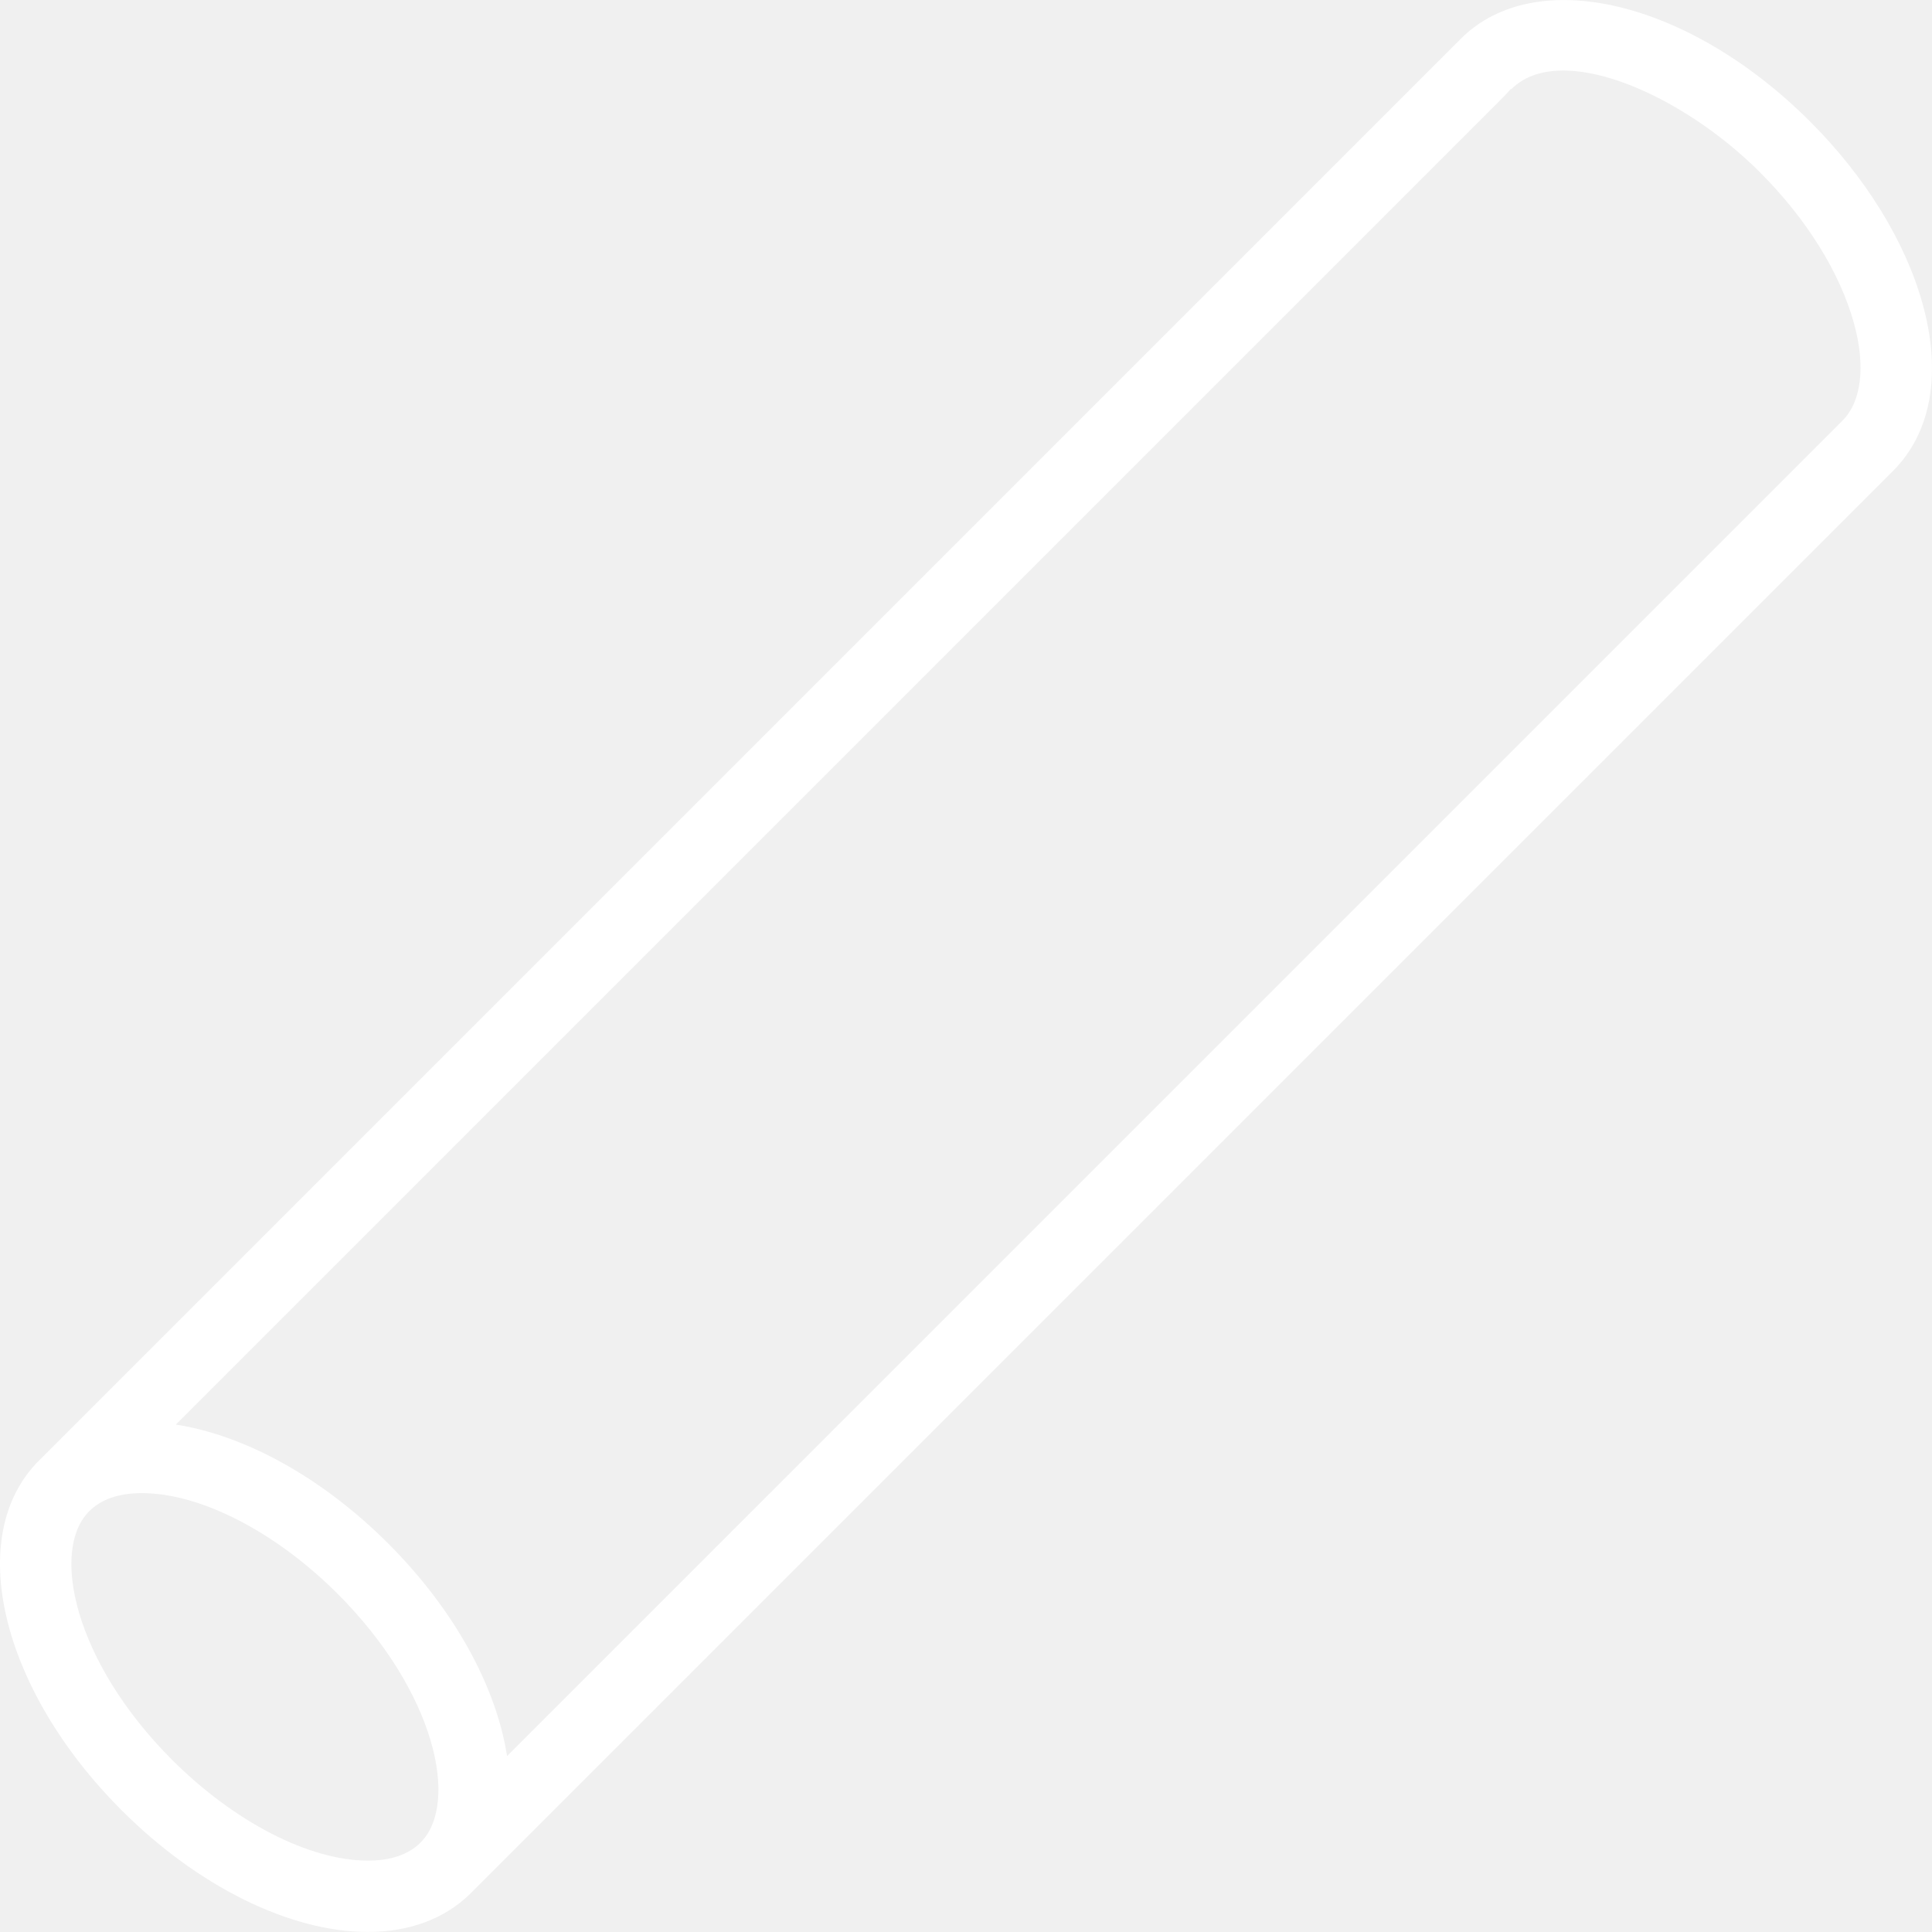
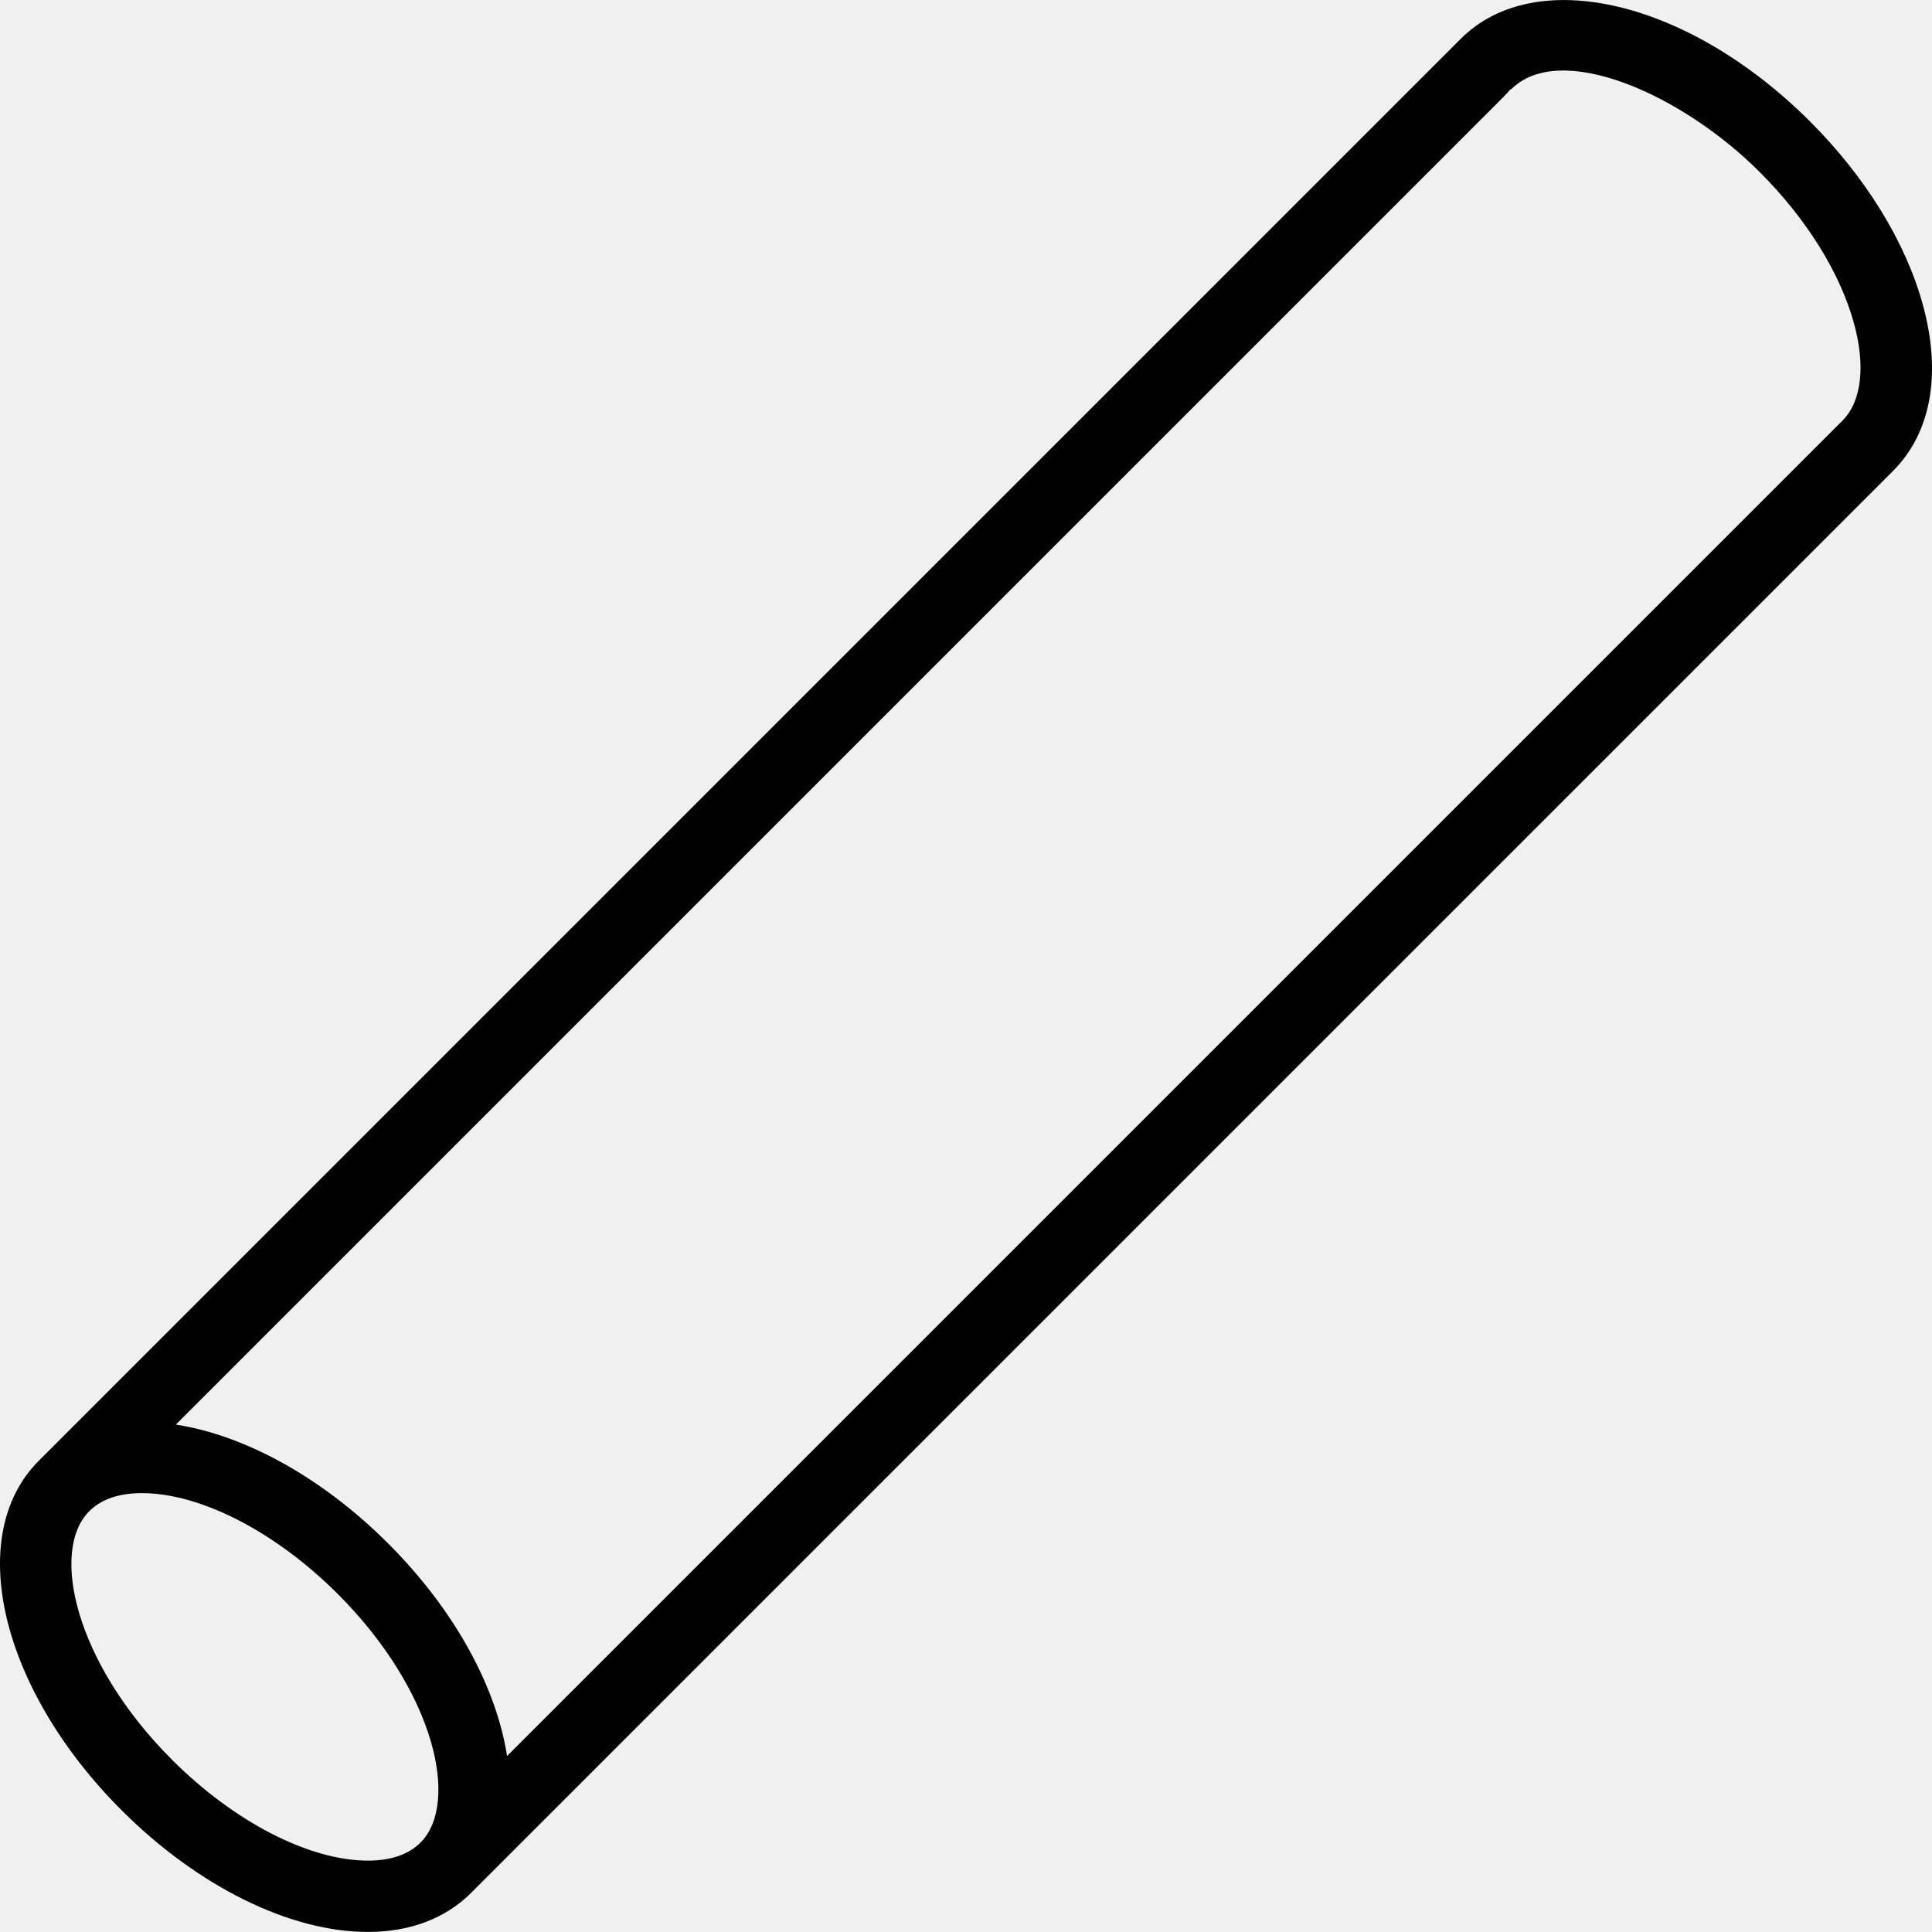
<svg xmlns="http://www.w3.org/2000/svg" version="1.1" id="Capa_1" x="0px" y="0px" viewBox="0 0 324.985 324.985" style="enable-background:new 0 0 324.985 324.985;" xml:space="preserve" width="512px" height="512px">
-   <path d="M323.409,51.128c-2.901-10.481-9.62-21.375-18.918-30.672C284.11,0.073,258.29-6.043,245.712,6.533  c-0.003,0.003-0.005,0.005-0.005,0.005C244.85,7.397,9.23,243.014,6.535,245.71c-0.003,0.003-0.007,0.006-0.01,0.009  c-12.576,12.577-6.46,38.396,13.923,58.778c12.823,12.823,28.313,20.479,41.437,20.479c7.057,0,13.054-2.268,17.344-6.557  c0.004-0.004,0.008-0.009,0.012-0.013L318.413,79.235C324.866,72.783,326.641,62.8,323.409,51.128z M28.934,296.012  c-16.421-16.42-20.518-35.213-13.923-41.808c2.019-2.019,4.998-3.042,8.857-3.042c9.862,0,22.489,6.501,32.953,16.965  c16.42,16.421,20.516,35.213,13.922,41.808c-2.019,2.019-4.999,3.042-8.858,3.042C52.023,312.977,39.397,306.477,28.934,296.012z   M309.929,70.75L85.291,295.388c-1.771-11.464-8.679-24.439-19.984-35.745c-11.006-11.007-23.973-18.189-35.726-20.01  l221.93-221.929c1.031-1.031,1.919-1.919,2.628-2.743l0.058,0.058c8.221-8.215,28.63,0.742,41.81,13.923  c7.855,7.855,13.48,16.872,15.838,25.388C313.843,61.549,313.144,67.534,309.929,70.75z" fill="#FFFFFF" />
+   <path d="M323.409,51.128c-2.901-10.481-9.62-21.375-18.918-30.672C284.11,0.073,258.29-6.043,245.712,6.533  c-0.003,0.003-0.005,0.005-0.005,0.005C244.85,7.397,9.23,243.014,6.535,245.71c-0.003,0.003-0.007,0.006-0.01,0.009  c-12.576,12.577-6.46,38.396,13.923,58.778c12.823,12.823,28.313,20.479,41.437,20.479c7.057,0,13.054-2.268,17.344-6.557  c0.004-0.004,0.008-0.009,0.012-0.013L318.413,79.235C324.866,72.783,326.641,62.8,323.409,51.128z M28.934,296.012  c-16.421-16.42-20.518-35.213-13.923-41.808c2.019-2.019,4.998-3.042,8.857-3.042c9.862,0,22.489,6.501,32.953,16.965  c16.42,16.421,20.516,35.213,13.922,41.808c-2.019,2.019-4.999,3.042-8.858,3.042C52.023,312.977,39.397,306.477,28.934,296.012z   M309.929,70.75L85.291,295.388c-1.771-11.464-8.679-24.439-19.984-35.745c-11.006-11.007-23.973-18.189-35.726-20.01  l221.93-221.929c1.031-1.031,1.919-1.919,2.628-2.743l0.058,0.058c8.221-8.215,28.63,0.742,41.81,13.923  c7.855,7.855,13.48,16.872,15.838,25.388C313.843,61.549,313.144,67.534,309.929,70.75z" fill="#000000" />
  <g>
</g>
  <g>
</g>
  <g>
</g>
  <g>
</g>
  <g>
</g>
  <g>
</g>
  <g>
</g>
  <g>
</g>
  <g>
</g>
  <g>
</g>
  <g>
</g>
  <g>
</g>
  <g>
</g>
  <g>
</g>
  <g>
</g>
</svg>
